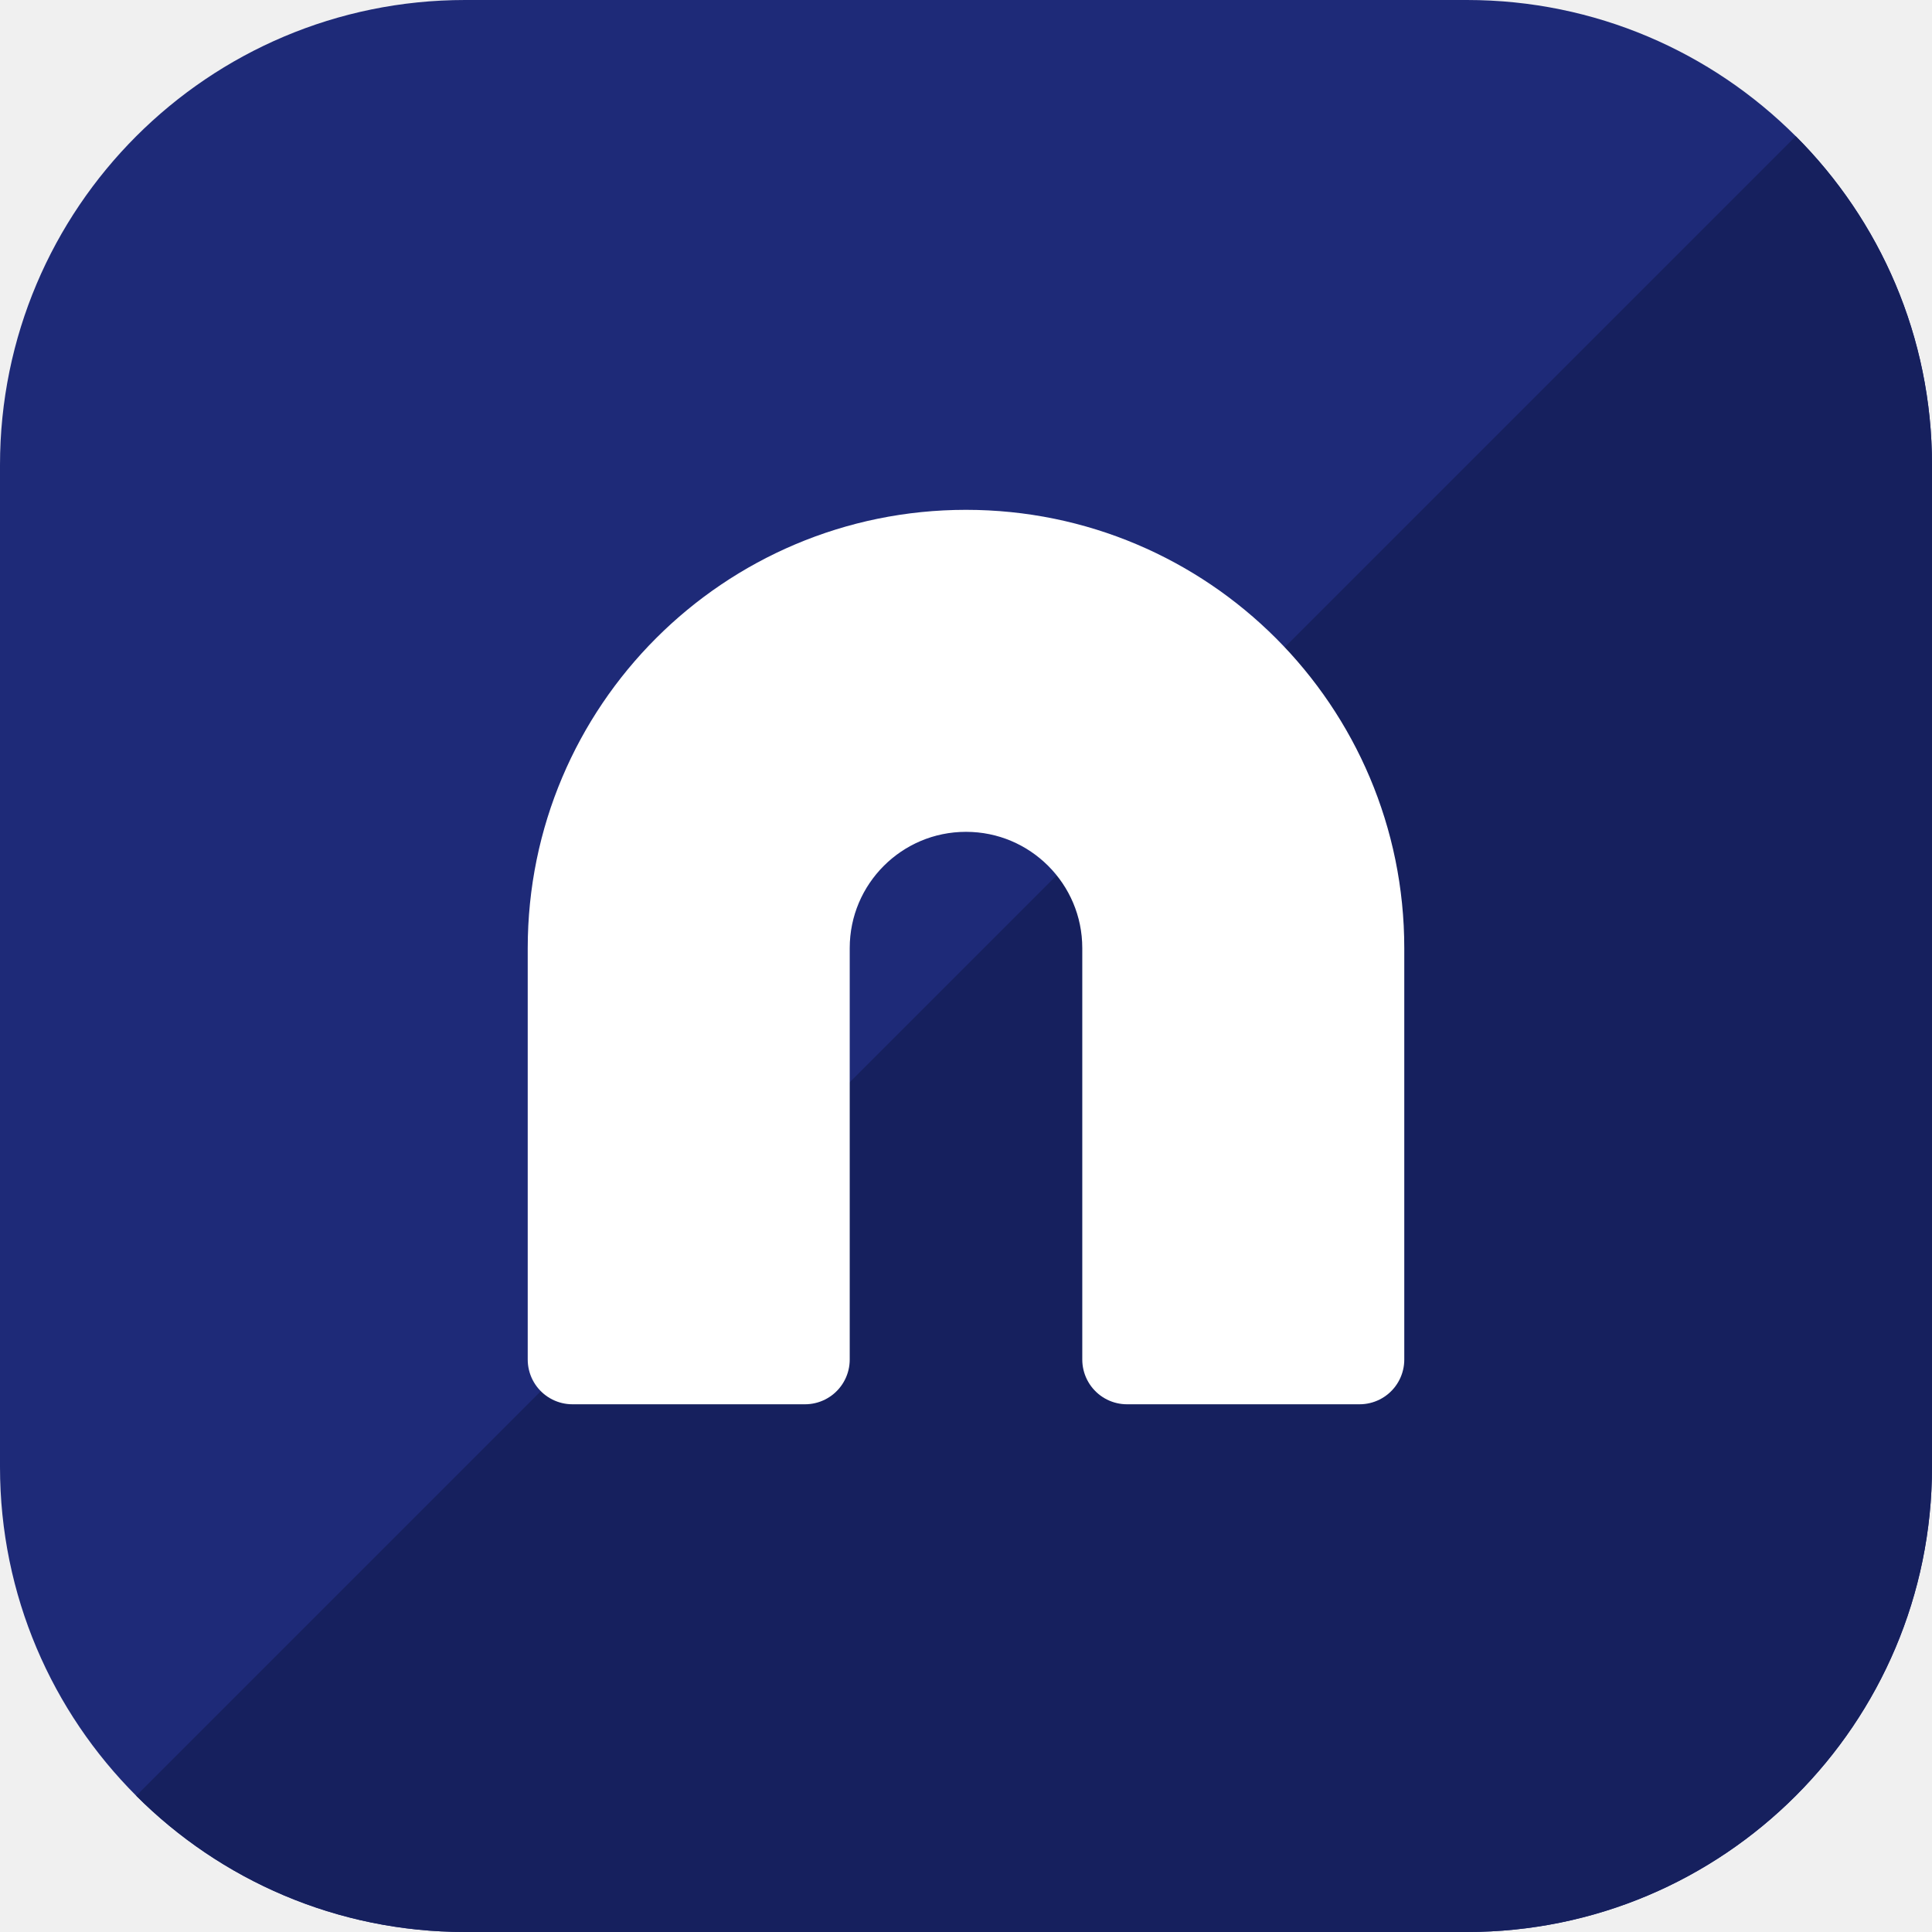
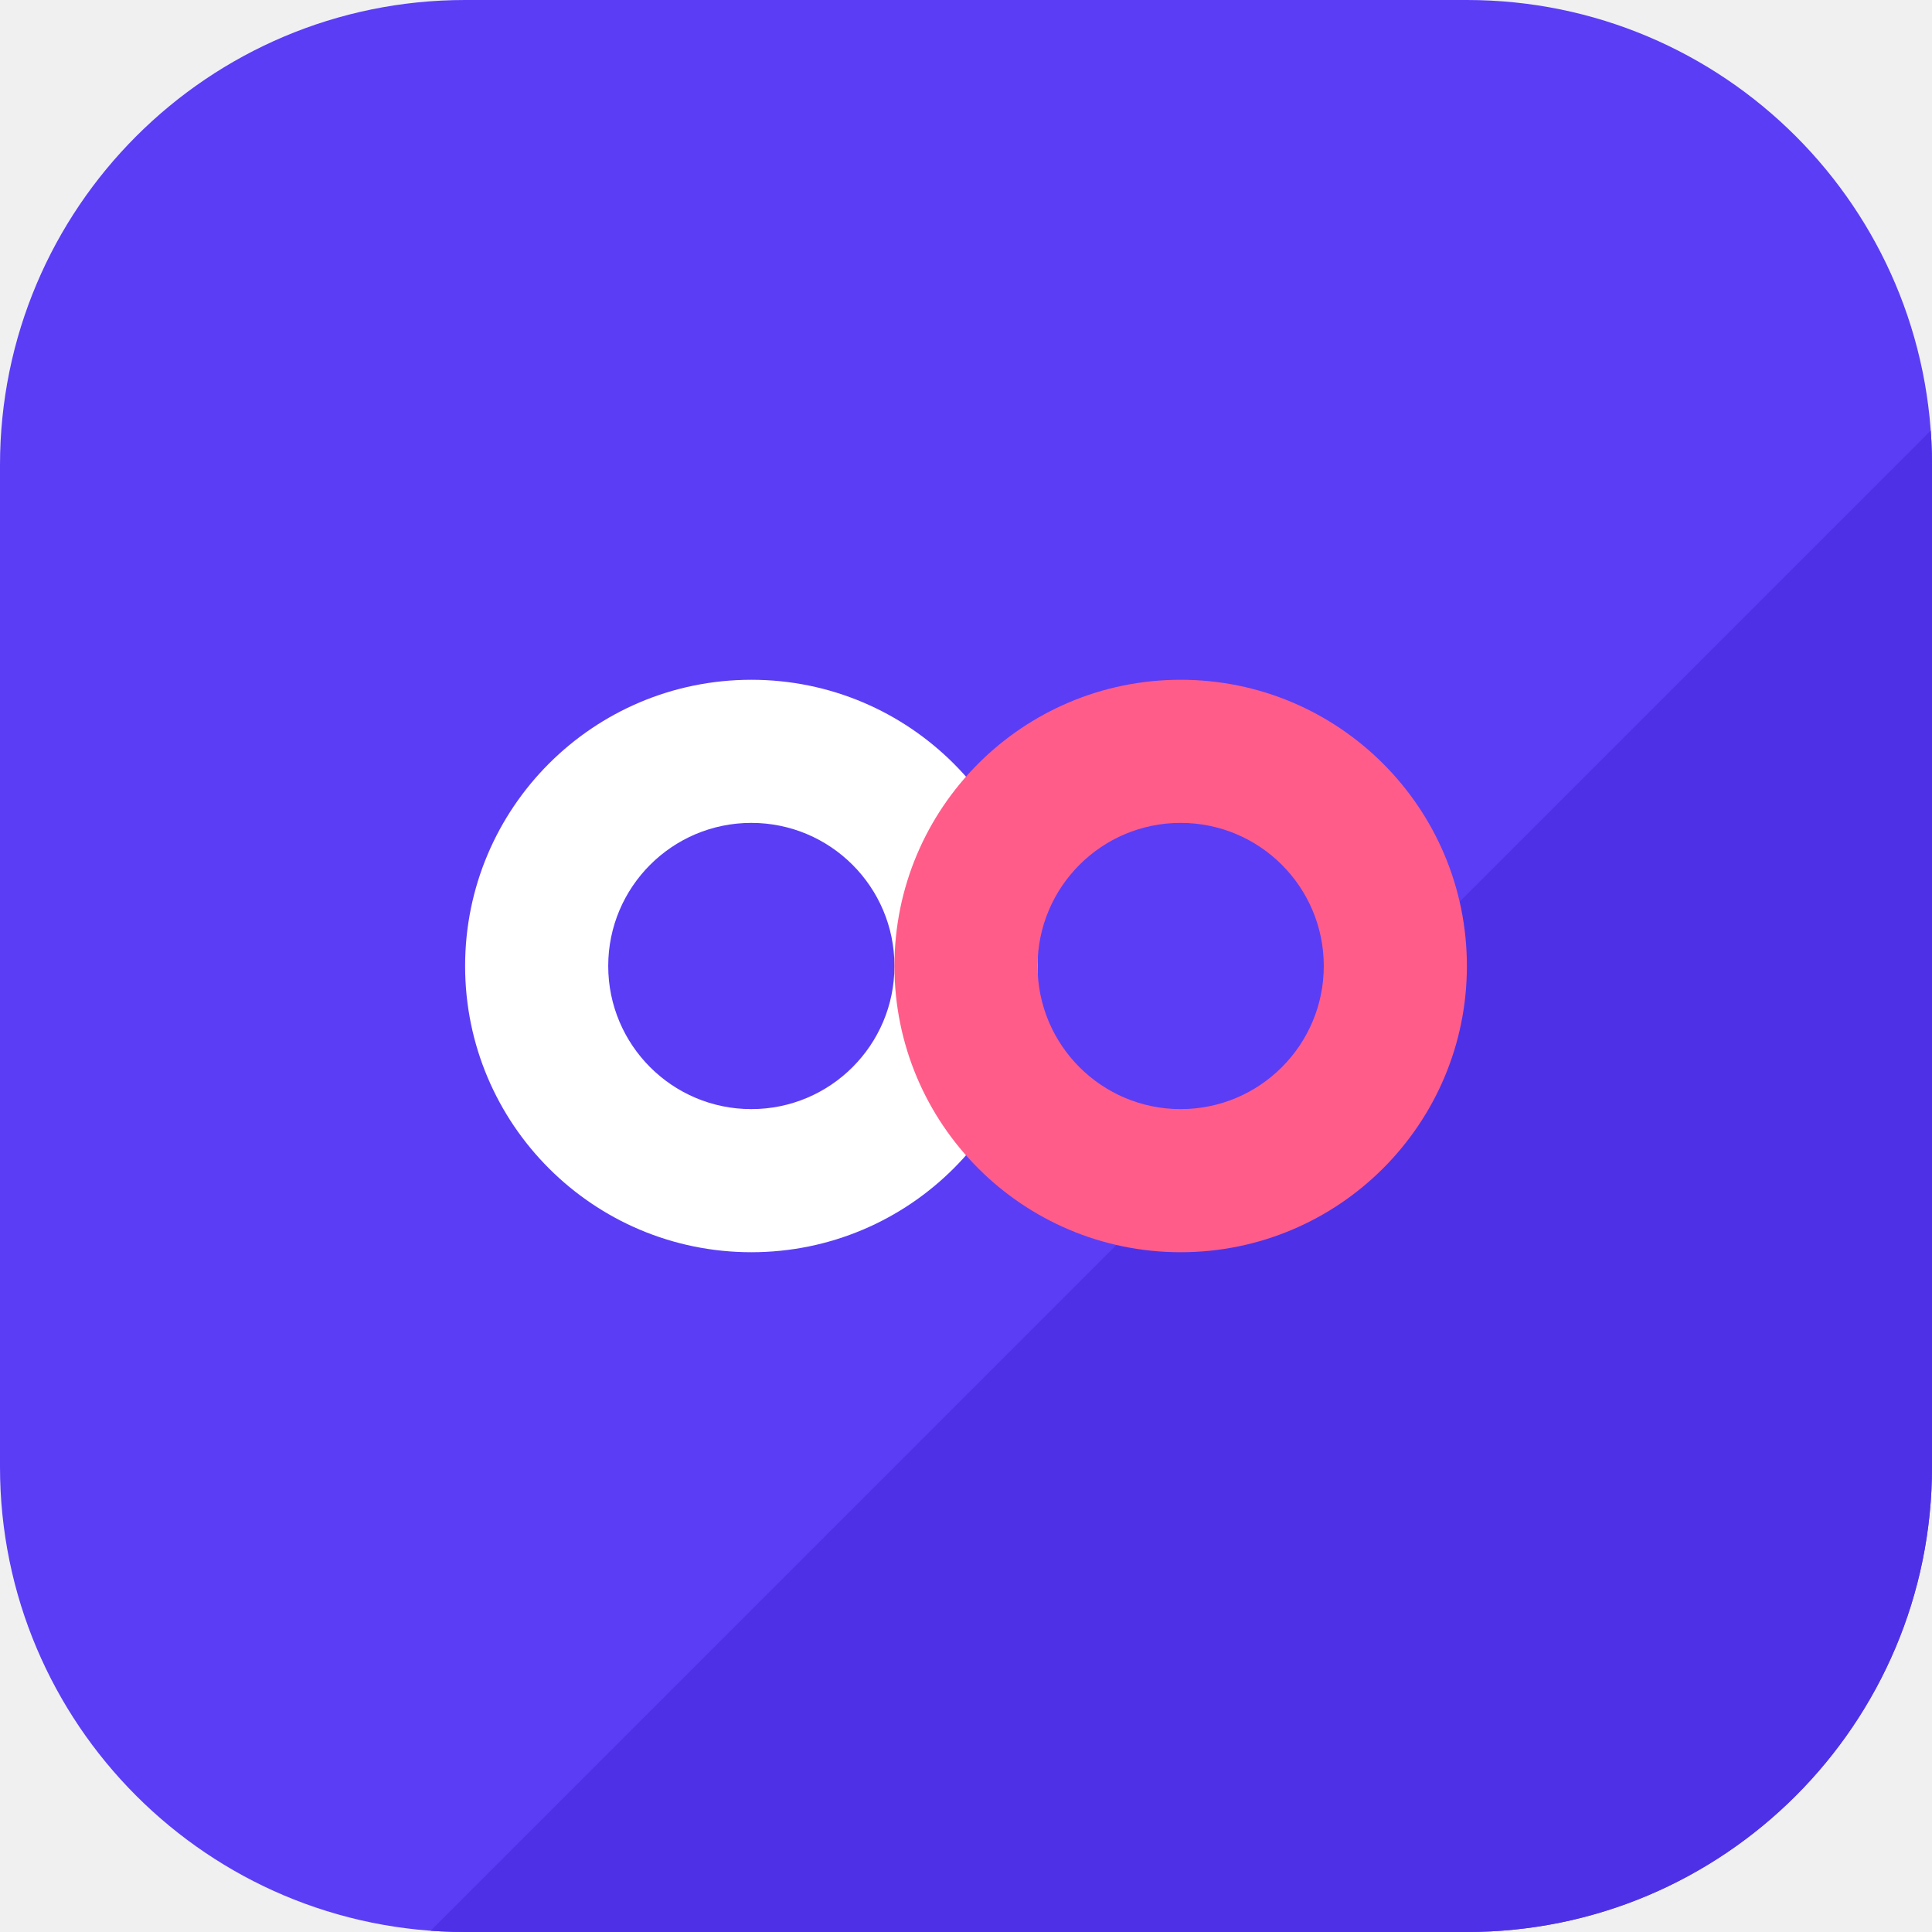
<svg xmlns="http://www.w3.org/2000/svg" viewBox="0 0 108 108" width="512" height="512">
  <defs>
    <clipPath id="m">
      <rect x="0" y="0" width="108" height="108" rx="26" />
    </clipPath>
  </defs>
  <g clip-path="url(#m)">
-     <path fill="#1E2A78" d="M0,0h108v108h-108z" />
-     <path fill="#16205E" d="M108,0 L108,108 L0,108 Z" />
-     <path fill="#FFFFFF" stroke="#FFFFFF" stroke-width="5" stroke-linejoin="round" stroke-linecap="round" d="M32,76 L32,53 A22,22 0 0 1 76,53 L76,76 L63,76 L63,53 A9,9 0 0 0 45,53 L45,76 Z" />
+     <path fill="#5B3DF5" d="M0,0h108v108h-108z" />
+     <path fill="#4E31E6" d="M108,24 L108,108 L24,108 Z" />
+     <path fill="#FFFFFF" fill-rule="evenodd" d="M26,54 a16,16 0 1,0 32,0 a16,16 0 1,0 -32,0 Z M34,54 a8,8 0 1,1 16,0 a8,8 0 1,1 -16,0 Z" />
+     <path fill="#FF5C8A" fill-rule="evenodd" d="M50,54 a16,16 0 1,0 32,0 a16,16 0 1,0 -32,0 Z M58,54 a8,8 0 1,1 16,0 a8,8 0 1,1 -16,0 Z" />
  </g>
</svg>
